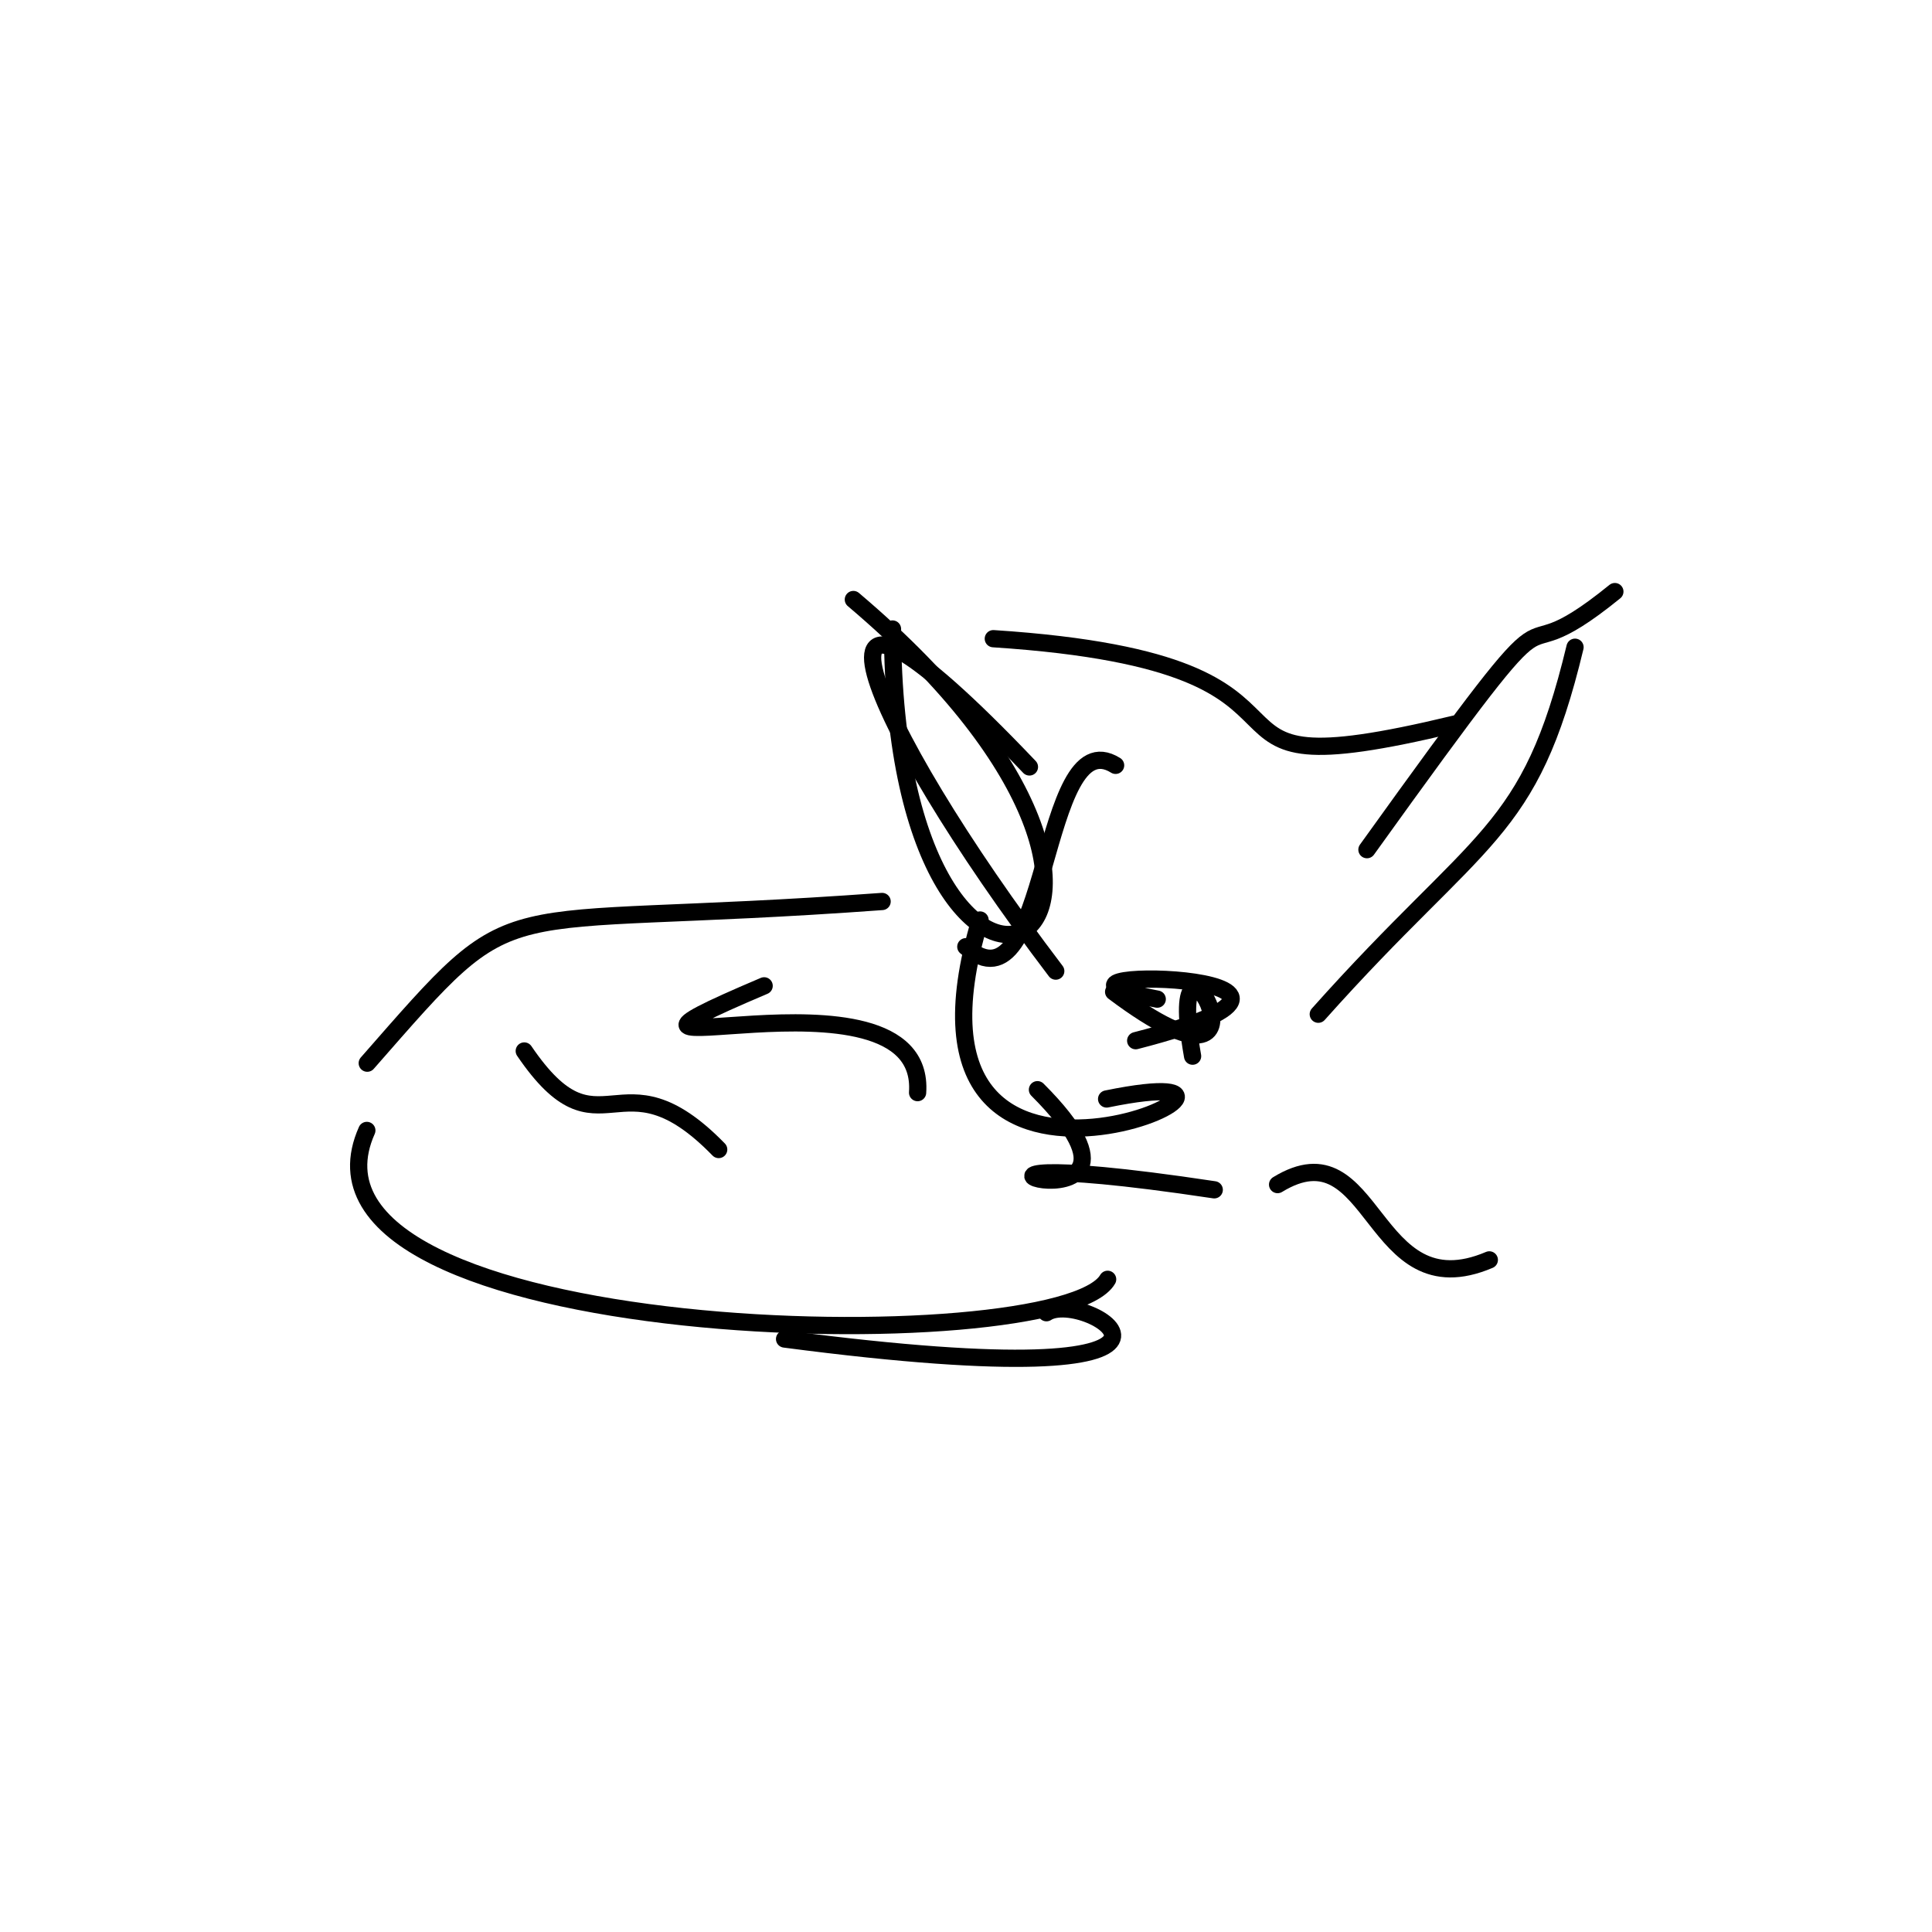
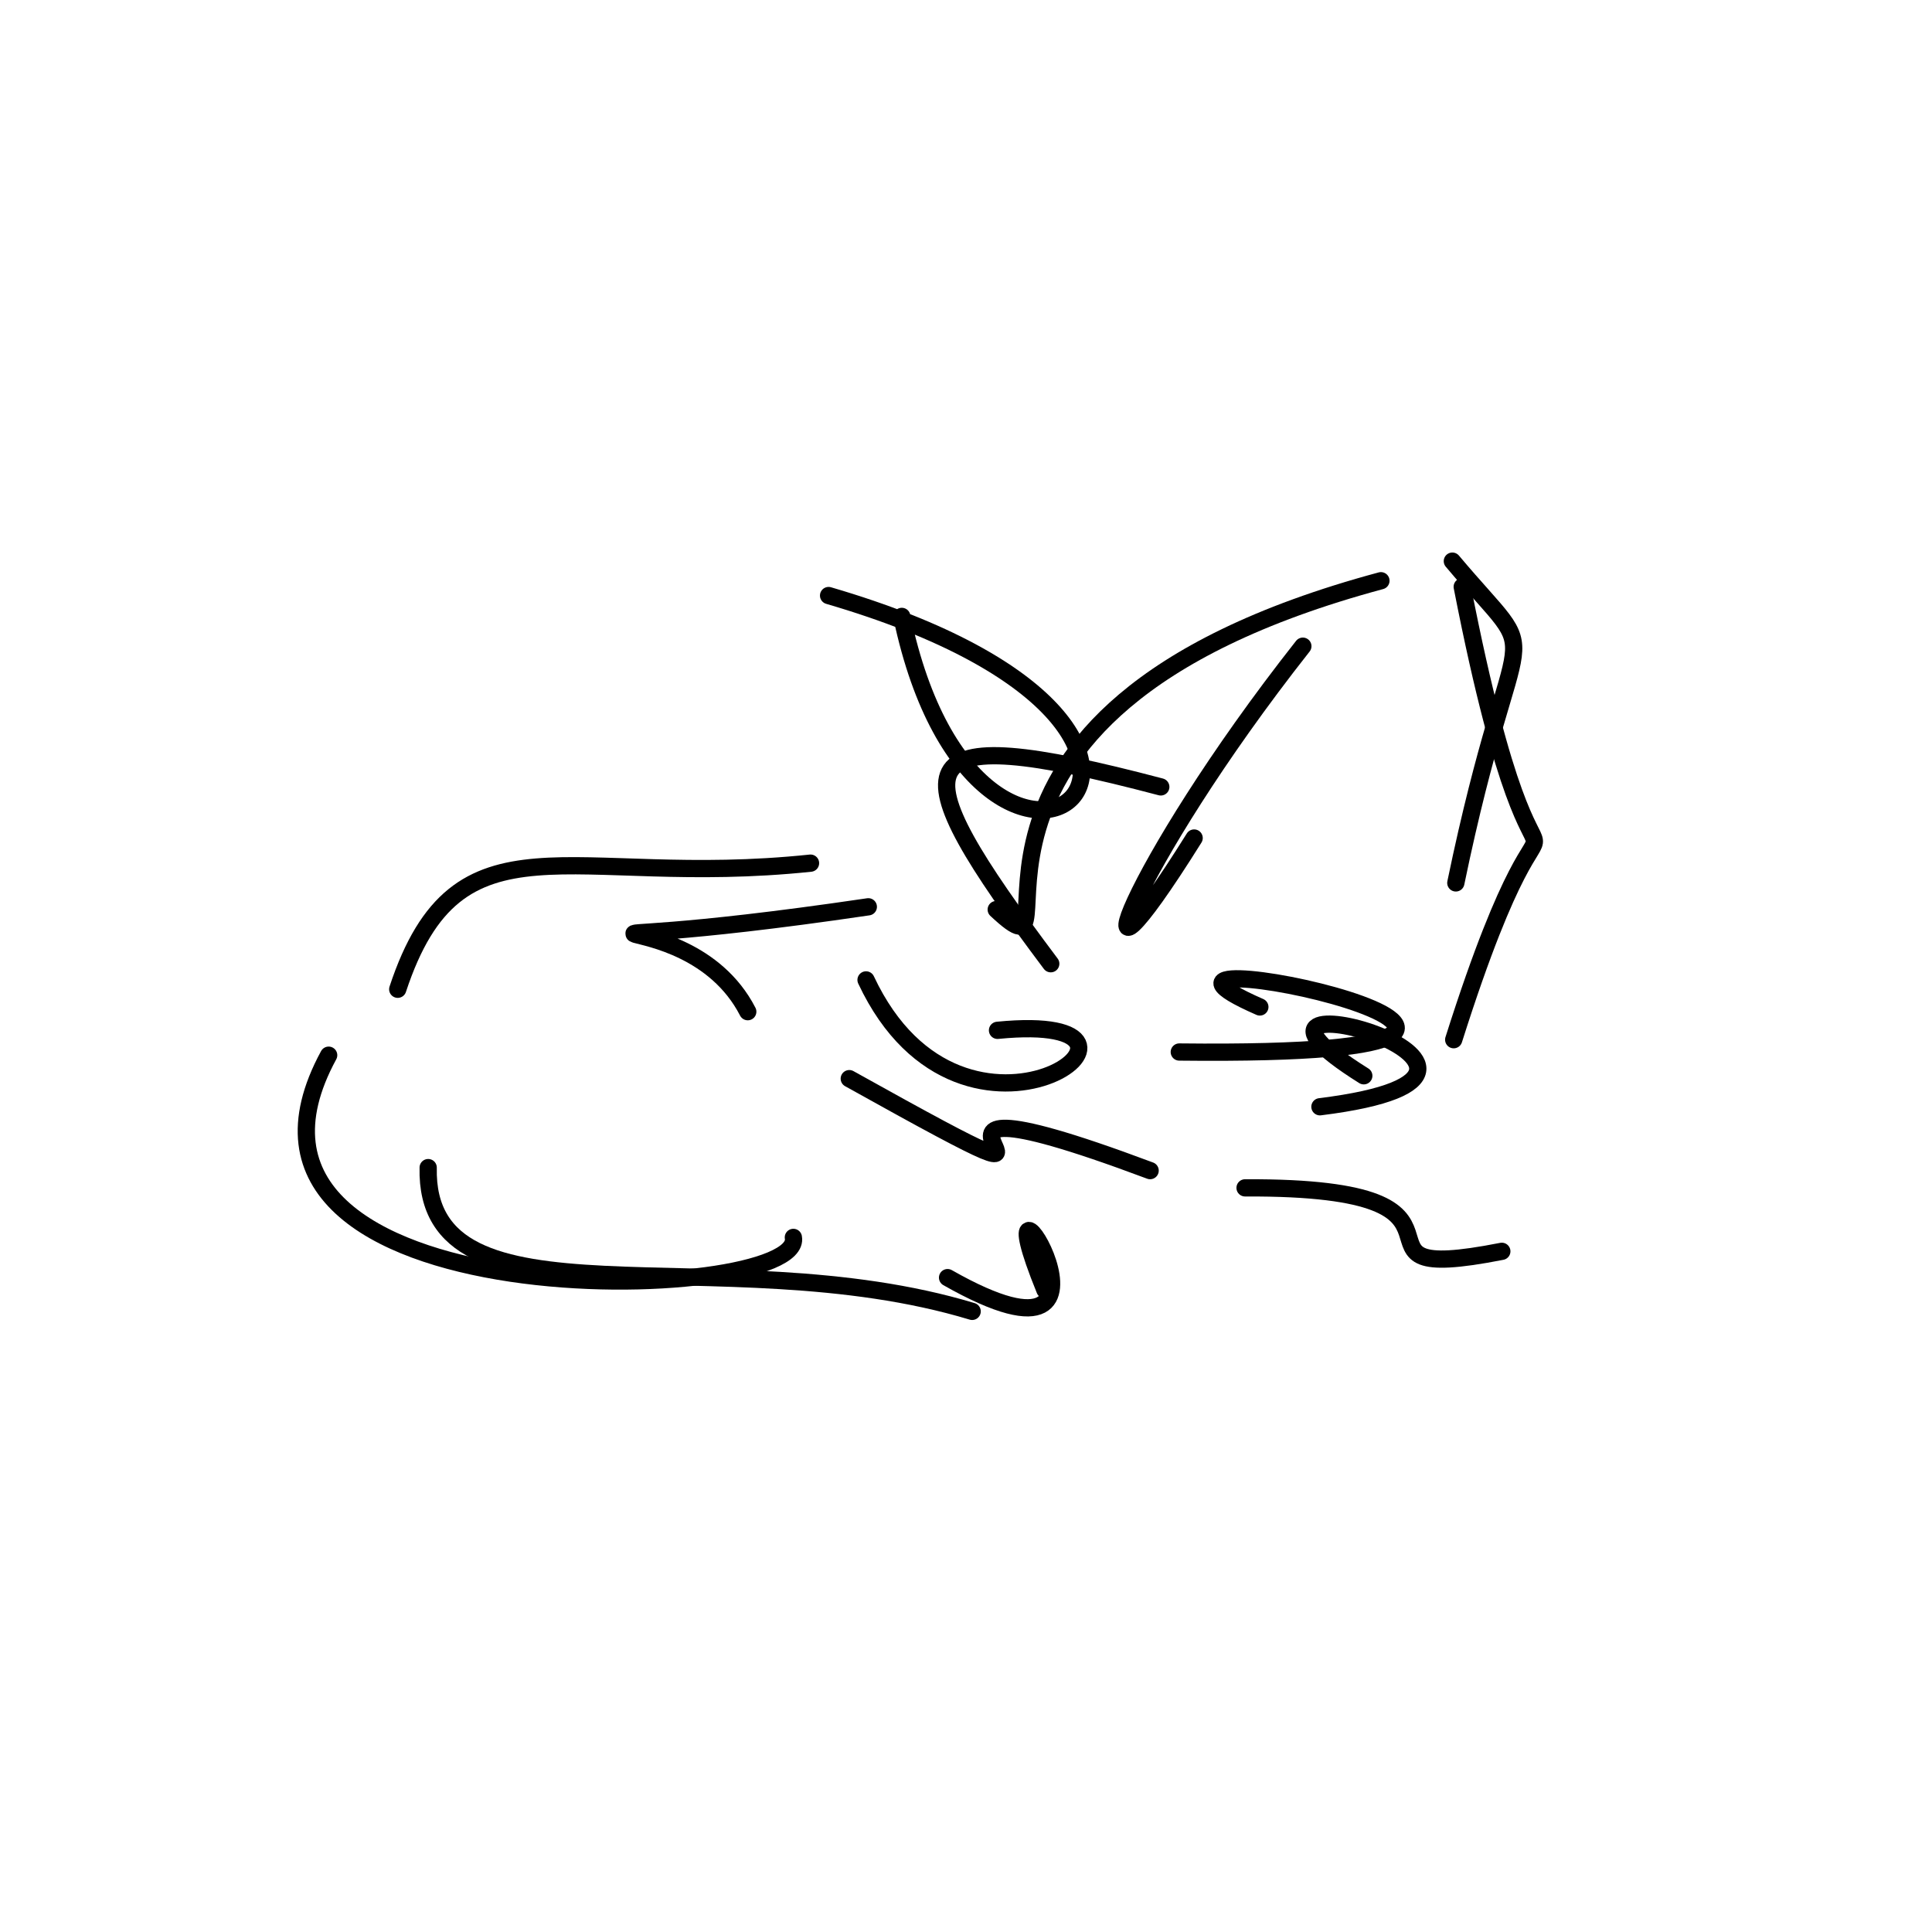
<svg xmlns="http://www.w3.org/2000/svg" version="1.1" width="224" height="224">
  <defs />
  <g>
-     <path d="M 106.387 126.68 C 107.555 110.12 60.577 126.2 88.595 114.3" stroke-width="2" fill="none" stroke="rgb(0, 0, 0)" stroke-opacity="1.0" stroke-linecap="round" stroke-linejoin="round" />
-     <path d="M 90.966 155.248 C 146.982 162.602 125.87 149.191 121.327 152.2" stroke-width="2" fill="none" stroke="rgb(0, 0, 0)" stroke-opacity="1.0" stroke-linecap="round" stroke-linejoin="round" />
-     <path d="M 140.781 137.948 C 96.22 131.238 139.39 145.426 120.285 126.342" stroke-width="2" fill="none" stroke="rgb(0, 0, 0)" stroke-opacity="1.0" stroke-linecap="round" stroke-linejoin="round" />
-     <path d="M 134.171 115.841 C 114.128 112.013 163.653 112.447 131.675 120.659" stroke-width="2" fill="none" stroke="rgb(0, 0, 0)" stroke-opacity="1.0" stroke-linecap="round" stroke-linejoin="round" />
-     <path d="M 168.69 83.945 C 132.762 92.591 160.493 77.005 115.168 74.051" stroke-width="2" fill="none" stroke="rgb(0, 0, 0)" stroke-opacity="1.0" stroke-linecap="round" stroke-linejoin="round" />
-     <path d="M 129.345 88.735 C 120.547 83.247 121.737 118.277 111.98 109.764" stroke-width="2" fill="none" stroke="rgb(0, 0, 0)" stroke-opacity="1.0" stroke-linecap="round" stroke-linejoin="round" />
-     <path d="M 103.478 72.928 C 103.626 130.71 145.839 109.193 98.94 69.51" stroke-width="2" fill="none" stroke="rgb(0, 0, 0)" stroke-opacity="1.0" stroke-linecap="round" stroke-linejoin="round" />
-     <path d="M 83.326 133.276 C 71.739 121.371 69.678 134.936 60.785 121.854" stroke-width="2" fill="none" stroke="rgb(0, 0, 0)" stroke-opacity="1.0" stroke-linecap="round" stroke-linejoin="round" />
-     <path d="M 129.117 114.993 C 150.41 130.991 134.576 101.614 138.271 122.453" stroke-width="2" fill="none" stroke="rgb(0, 0, 0)" stroke-opacity="1.0" stroke-linecap="round" stroke-linejoin="round" />
-     <path d="M 128.304 127.418 C 156.451 121.661 101.01 148.823 113.629 106.667" stroke-width="2" fill="none" stroke="rgb(0, 0, 0)" stroke-opacity="1.0" stroke-linecap="round" stroke-linejoin="round" />
-     <path d="M 187.23 68.591 C 172.653 80.428 184.646 62.085 158.487 98.511" stroke-width="2" fill="none" stroke="rgb(0, 0, 0)" stroke-opacity="1.0" stroke-linecap="round" stroke-linejoin="round" />
-     <path d="M 172.674 146.075 C 158.772 151.986 159.573 130.351 148.127 137.342" stroke-width="2" fill="none" stroke="rgb(0, 0, 0)" stroke-opacity="1.0" stroke-linecap="round" stroke-linejoin="round" />
-     <path d="M 42.531 131.066 C 31.343 156.122 122.908 157.882 128.421 148.327" stroke-width="2" fill="none" stroke="rgb(0, 0, 0)" stroke-opacity="1.0" stroke-linecap="round" stroke-linejoin="round" />
-     <path d="M 122.405 112.591 C 100.053 83.205 89.971 58.027 119.354 88.92" stroke-width="2" fill="none" stroke="rgb(0, 0, 0)" stroke-opacity="1.0" stroke-linecap="round" stroke-linejoin="round" />
-     <path d="M 152.845 117.59 C 171.681 96.473 177.327 97.021 182.611 75.041" stroke-width="2" fill="none" stroke="rgb(0, 0, 0)" stroke-opacity="1.0" stroke-linecap="round" stroke-linejoin="round" />
-     <path d="M 102.273 104.52 C 55.174 107.961 60.965 102.287 42.581 123.266" stroke-width="2" fill="none" stroke="rgb(0, 0, 0)" stroke-opacity="1.0" stroke-linecap="round" stroke-linejoin="round" />
+     <path d="M 86.697 117.296 C 79.264 102.846 54.78 111.904 100.674 105.136" stroke-width="2" fill="none" stroke="rgb(0, 0, 0)" stroke-opacity="1.0" stroke-linecap="round" stroke-linejoin="round" />
+     <path d="M 109.863 148.131 C 134.116 161.907 112.854 129.165 121.146 149.552" stroke-width="2" fill="none" stroke="rgb(0, 0, 0)" stroke-opacity="1.0" stroke-linecap="round" stroke-linejoin="round" />
+     <path d="M 133.348 135.723 C 94.565 121.193 135.402 145.66 98.467 125.061" stroke-width="2" fill="none" stroke="rgb(0, 0, 0)" stroke-opacity="1.0" stroke-linecap="round" stroke-linejoin="round" />
+     <path d="M 146.07 116.749 C 123.43 106.858 198.878 122.668 136.73 121.973" stroke-width="2" fill="none" stroke="rgb(0, 0, 0)" stroke-opacity="1.0" stroke-linecap="round" stroke-linejoin="round" />
+     <path d="M 138.45 97.162 C 123.924 120.383 130.625 100.846 151.055 74.921" stroke-width="2" fill="none" stroke="rgb(0, 0, 0)" stroke-opacity="1.0" stroke-linecap="round" stroke-linejoin="round" />
+     <path d="M 160.107 67.332 C 102.599 82.807 126.371 115.637 115.504 105.458" stroke-width="2" fill="none" stroke="rgb(0, 0, 0)" stroke-opacity="1.0" stroke-linecap="round" stroke-linejoin="round" />
+     <path d="M 104.555 71.468 C 113.635 114.583 150.977 85.108 96.068 69.049" stroke-width="2" fill="none" stroke="rgb(0, 0, 0)" stroke-opacity="1.0" stroke-linecap="round" stroke-linejoin="round" />
+     <path d="M 91.984 143.467 C 93.501 151.405 21.093 153.628 38.106 122.342" stroke-width="2" fill="none" stroke="rgb(0, 0, 0)" stroke-opacity="1.0" stroke-linecap="round" stroke-linejoin="round" />
+     <path d="M 153.035 128.321 C 185.211 124.329 136.466 111.165 158.121 124.728" stroke-width="2" fill="none" stroke="rgb(0, 0, 0)" stroke-opacity="1.0" stroke-linecap="round" stroke-linejoin="round" />
+     <path d="M 115.653 119.459 C 139.531 117.088 111.853 138.004 100.411 113.613" stroke-width="2" fill="none" stroke="rgb(0, 0, 0)" stroke-opacity="1.0" stroke-linecap="round" stroke-linejoin="round" />
+     <path d="M 168.389 65.06 C 179.658 78.466 175.79 68.602 168.791 102.366" stroke-width="2" fill="none" stroke="rgb(0, 0, 0)" stroke-opacity="1.0" stroke-linecap="round" stroke-linejoin="round" />
+     <path d="M 174.124 145.081 C 152.85 149.26 176.082 137.569 144.355 137.723" stroke-width="2" fill="none" stroke="rgb(0, 0, 0)" stroke-opacity="1.0" stroke-linecap="round" stroke-linejoin="round" />
+     <path d="M 49.644 135.375 C 49.193 155.019 83.429 143.188 112.714 152.043" stroke-width="2" fill="none" stroke="rgb(0, 0, 0)" stroke-opacity="1.0" stroke-linecap="round" stroke-linejoin="round" />
+     <path d="M 121.826 111.736 C 103.969 87.956 104.11 83.193 134.584 91.234" stroke-width="2" fill="none" stroke="rgb(0, 0, 0)" stroke-opacity="1.0" stroke-linecap="round" stroke-linejoin="round" />
+     <path d="M 168.545 120.544 C 182.135 77.644 179.541 119.275 169.534 68.033" stroke-width="2" fill="none" stroke="rgb(0, 0, 0)" stroke-opacity="1.0" stroke-linecap="round" stroke-linejoin="round" />
+     <path d="M 93.974 100.075 C 66.079 103.017 53.118 93.466 46.114 114.696" stroke-width="2" fill="none" stroke="rgb(0, 0, 0)" stroke-opacity="1.0" stroke-linecap="round" stroke-linejoin="round" />
  </g>
</svg>
